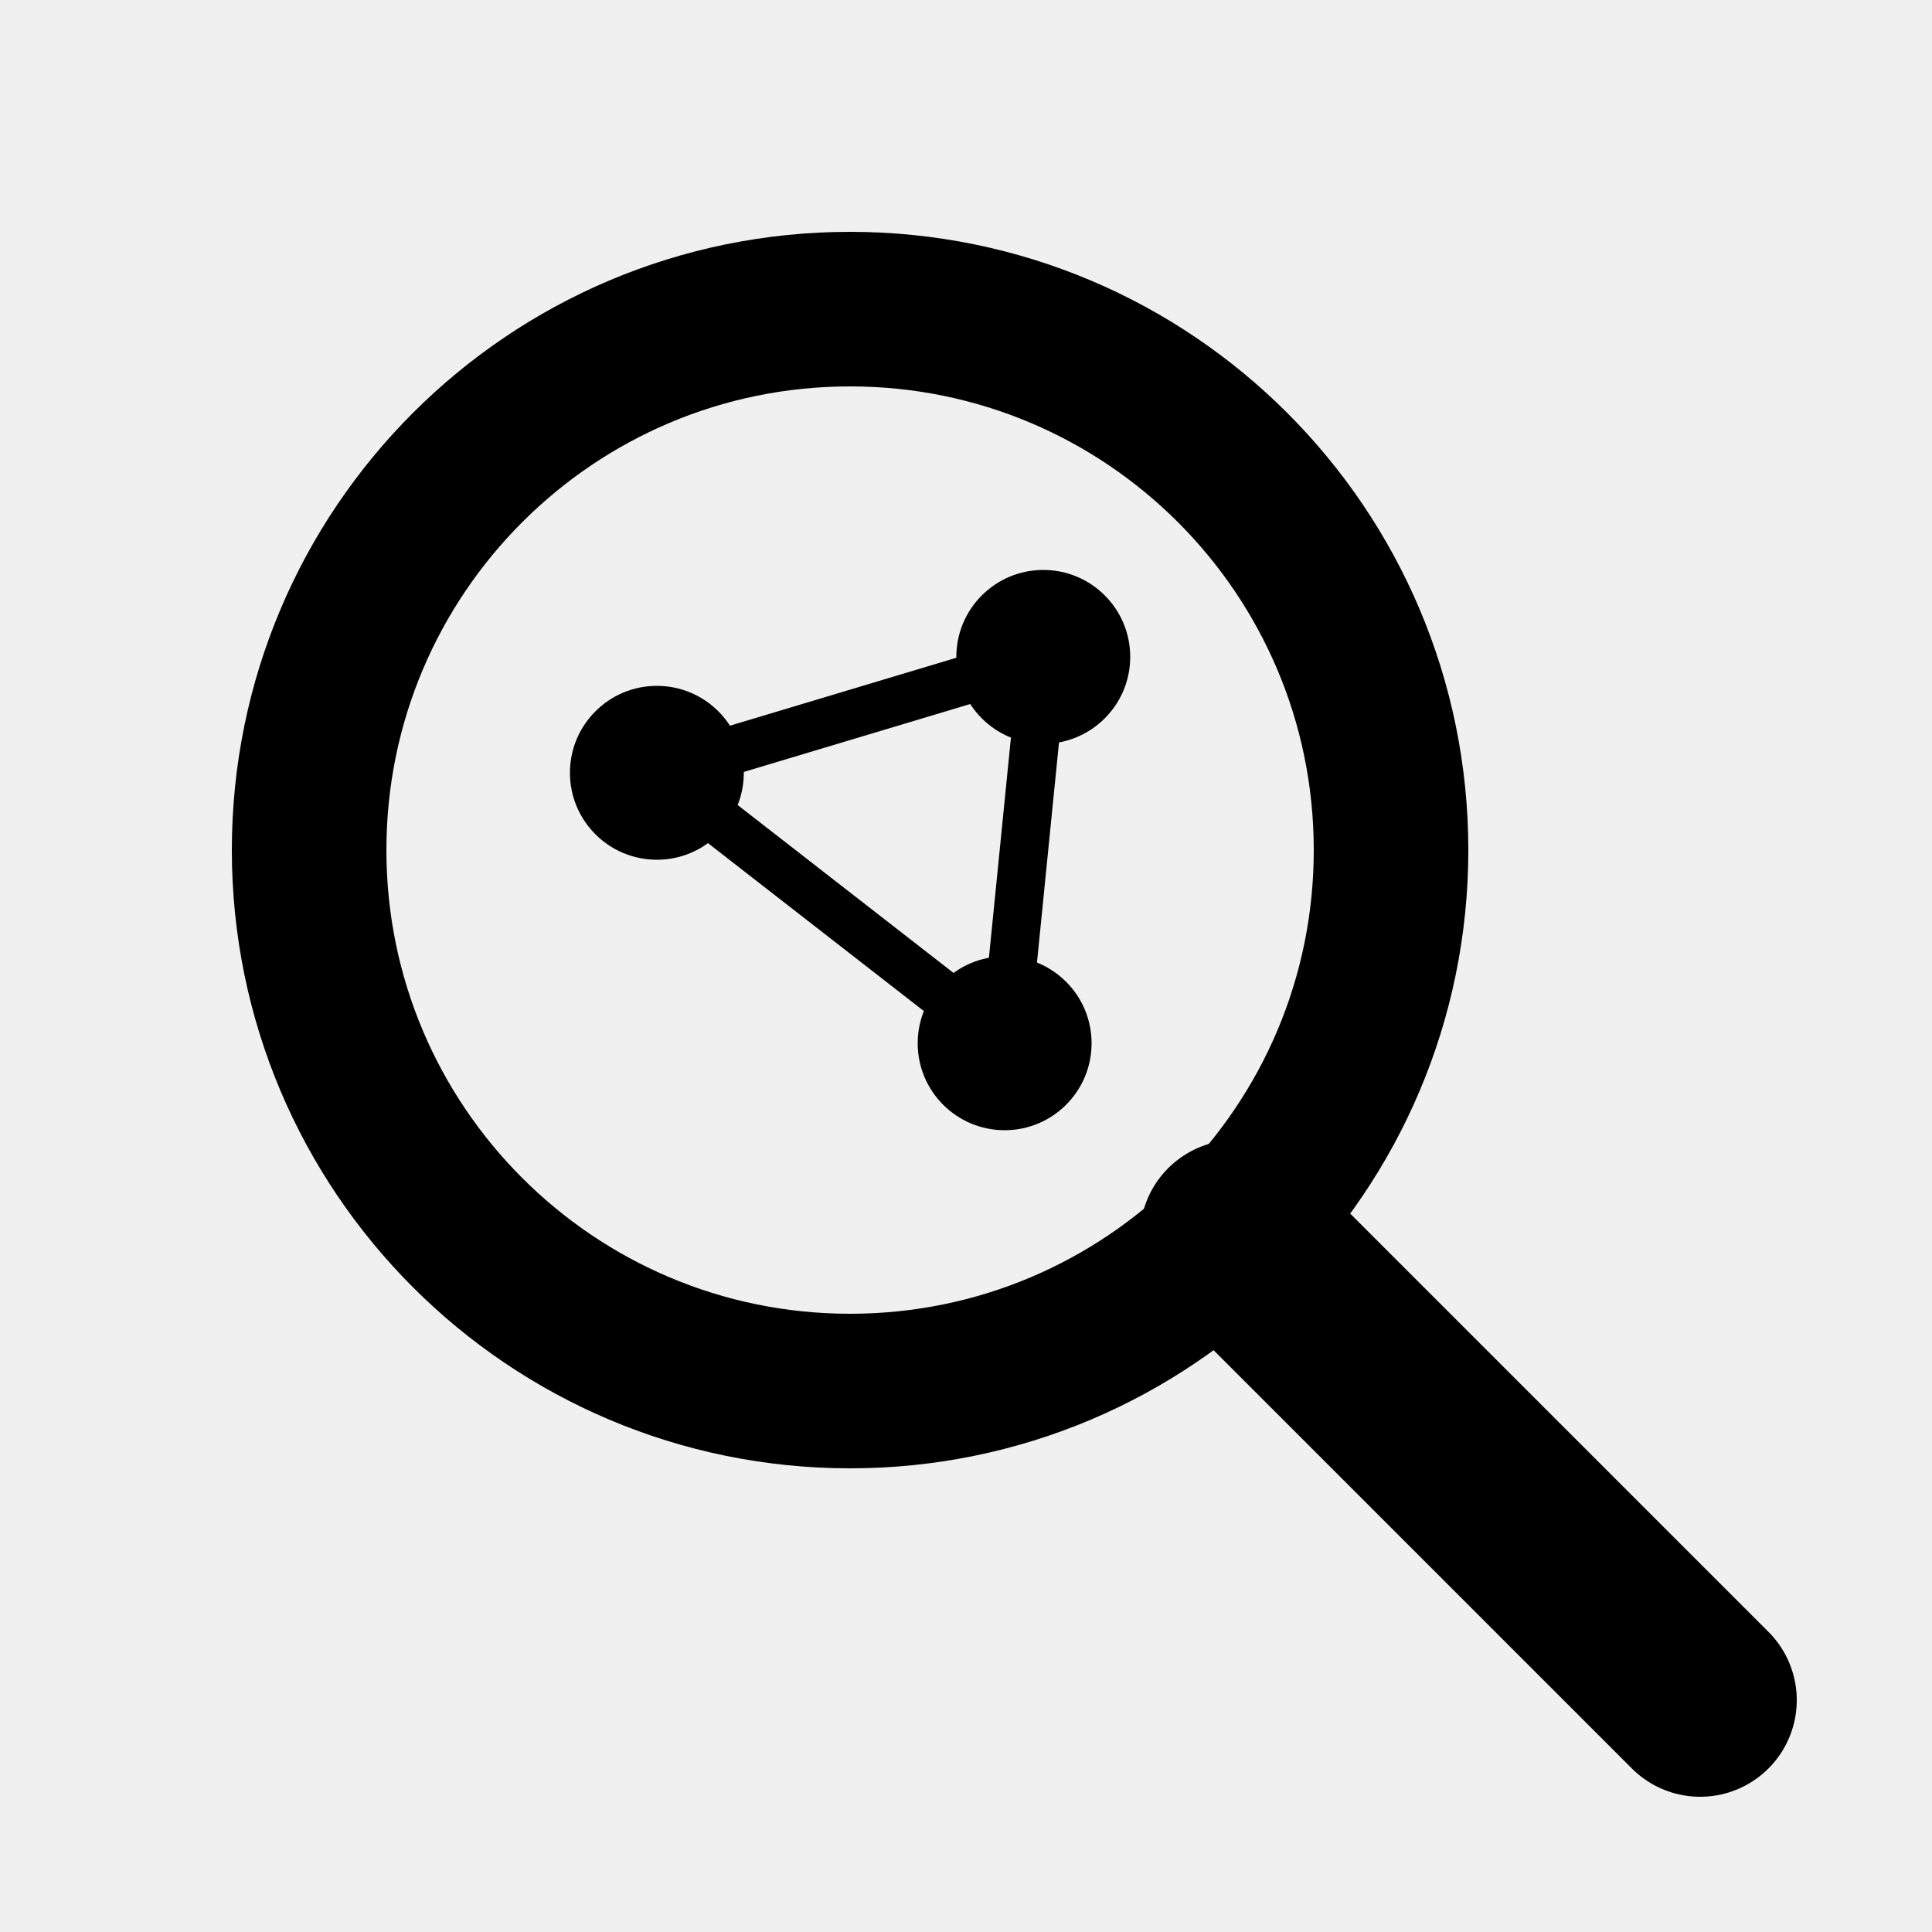
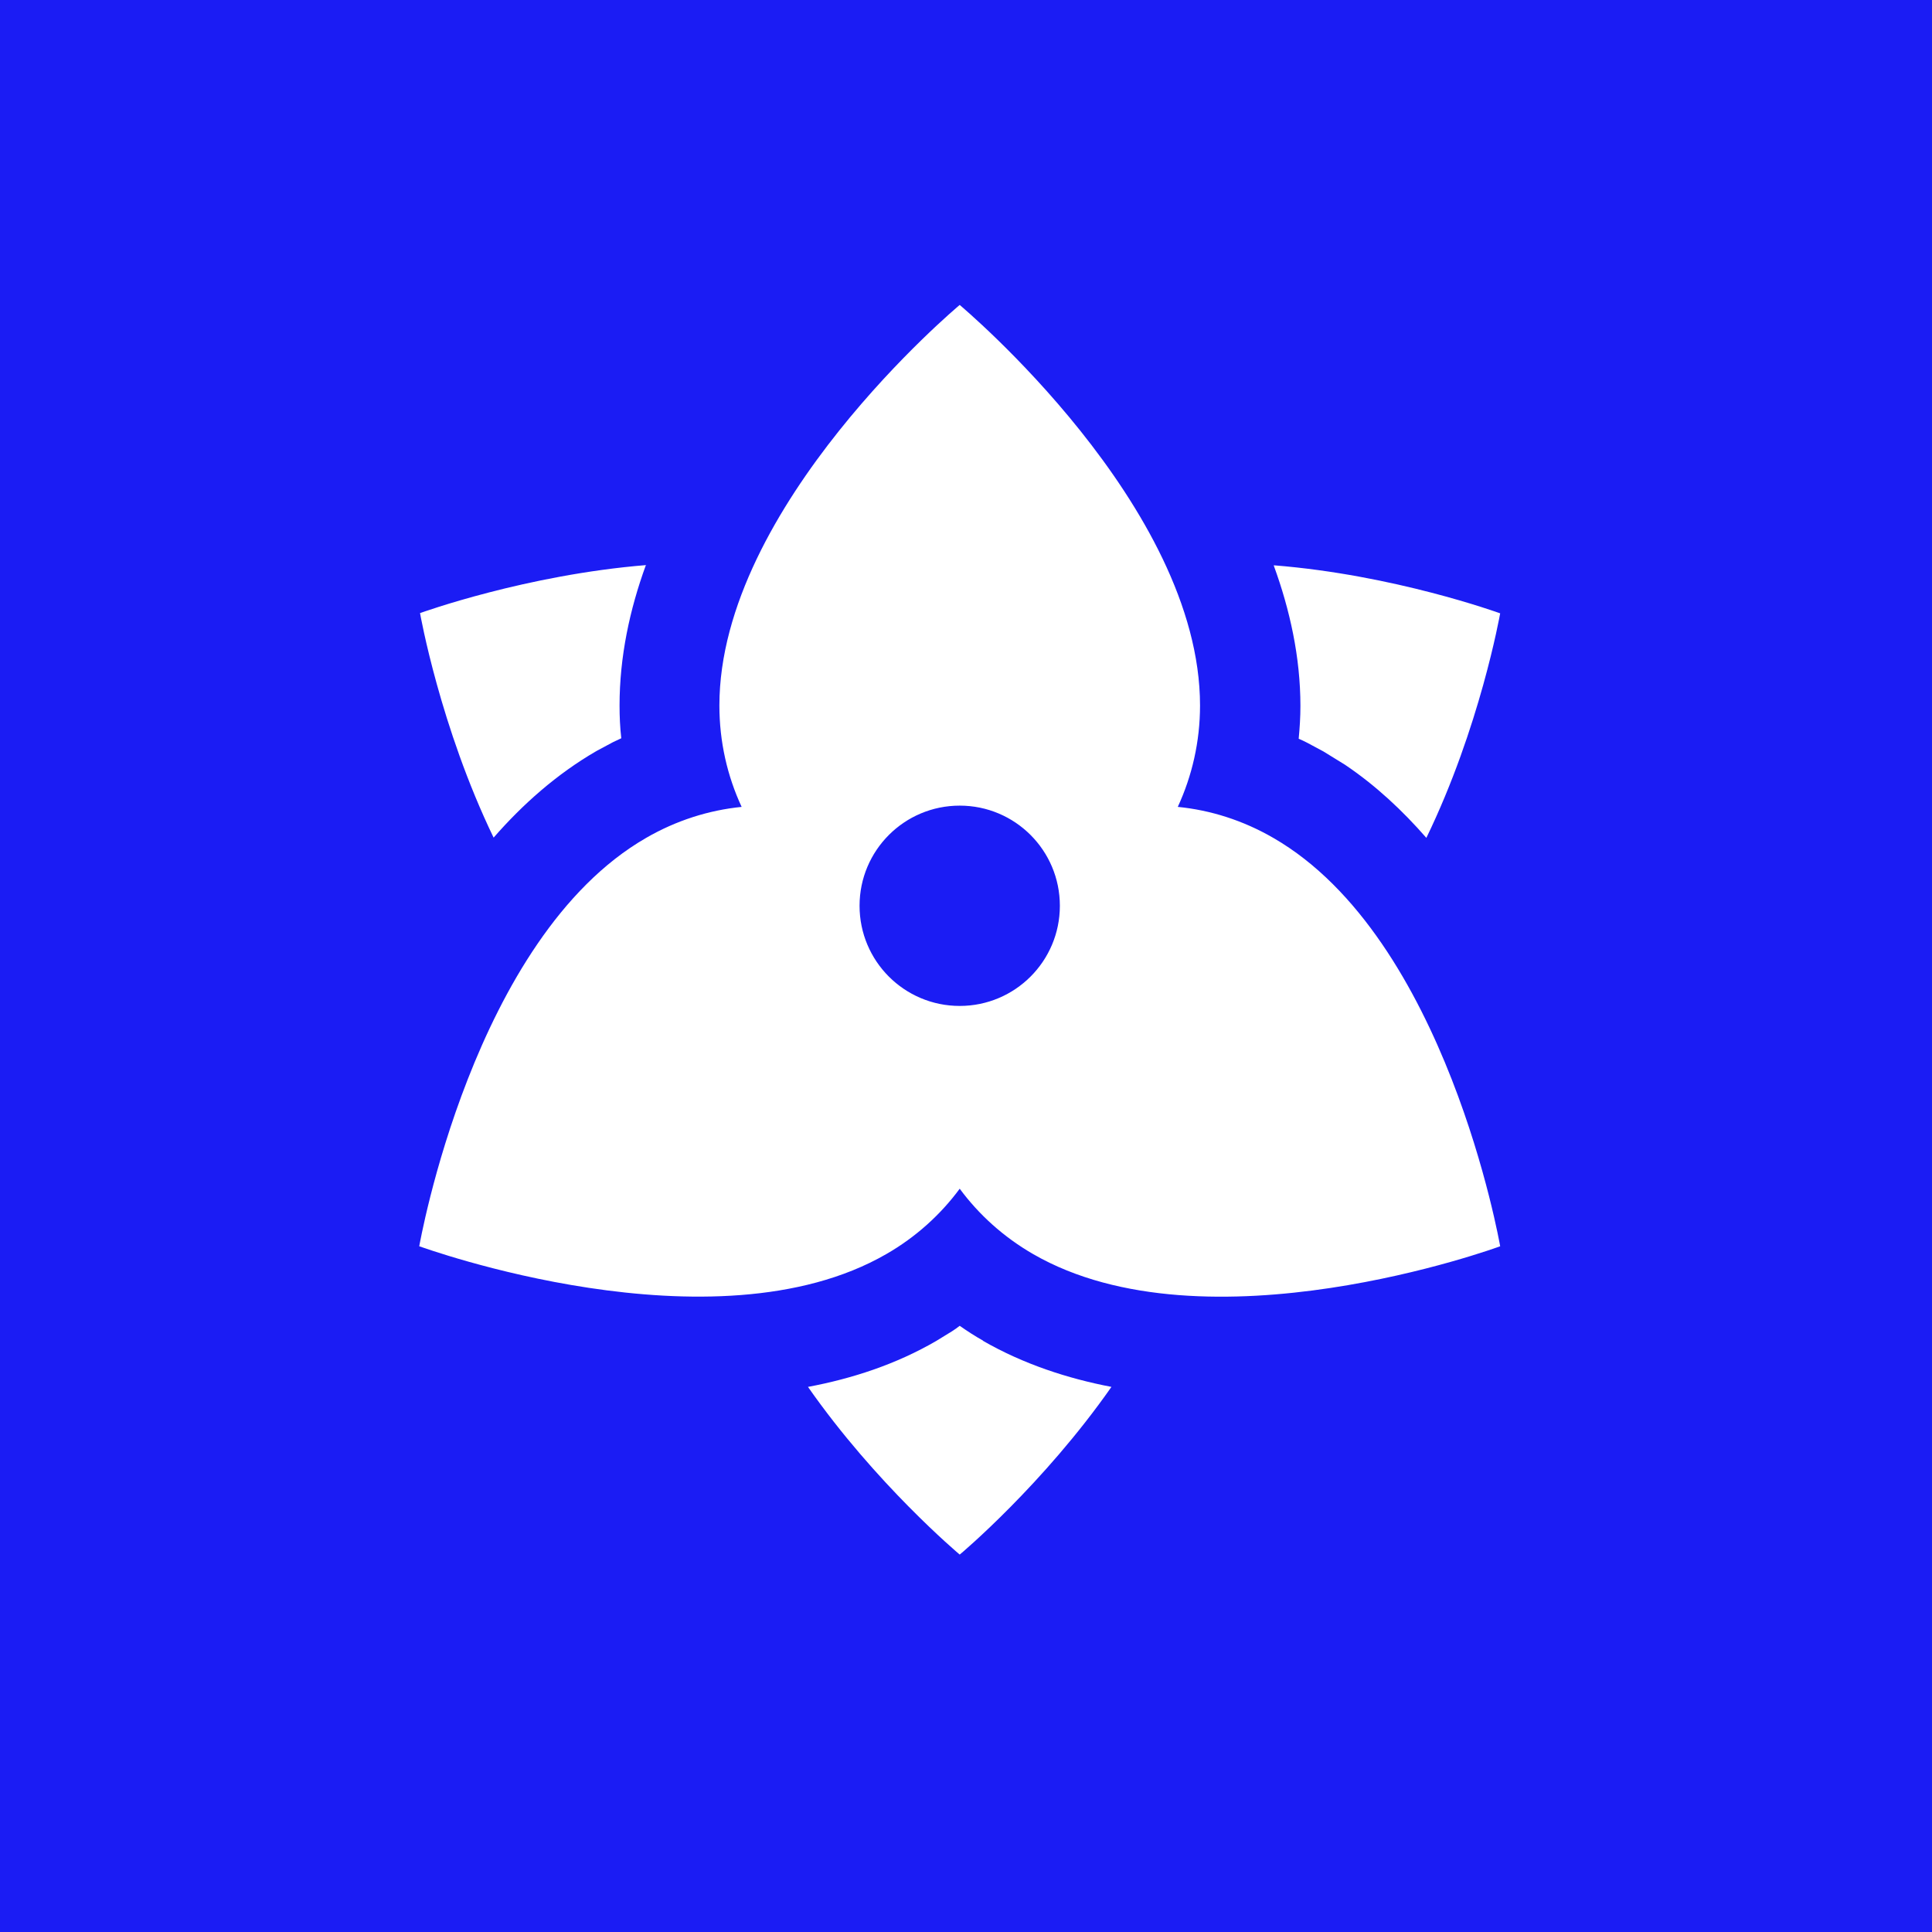
- <svg xmlns="http://www.w3.org/2000/svg" viewBox="0 0 100 100" role="img" aria-label="Synthese Engine">
-   <circle cx="44" cy="44" r="28" fill="none" stroke="currentColor" stroke-width="8" />
-   <line x1="64" y1="64" x2="88" y2="88" stroke="currentColor" stroke-width="10" stroke-linecap="round" />
-   <circle cx="34" cy="40" r="4.5" fill="currentColor" />
-   <circle cx="54" cy="34" r="4.5" fill="currentColor" />
-   <circle cx="52" cy="54" r="4.5" fill="currentColor" />
-   <path d="M34 40 L54 34 M54 34 L52 54 M52 54 L34 40" stroke="currentColor" stroke-width="2.5" fill="none" />
+ <svg xmlns="http://www.w3.org/2000/svg" id="Layer_1" viewBox="0 0 245.76 245.76">
+   <rect x="-2.67" y="-2.63" width="250.66" height="250.66" fill="#1b1cf4" />
+   <path d="M125.04,170.56h0c5.16,2.96,10.73,4.78,16.34,5.86-8.66,12.39-19.14,21.21-19.3,21.33-.19-.16-10.67-8.98-19.3-21.33,5.6-1.05,11.21-2.87,16.34-5.86h0l1.97-1.21c.35-.22.67-.45.99-.7.96.67,1.94,1.31,2.96,1.88v.03ZM122.08,38.79c.16.16,30.57,25.54,30.57,50.95,0,4.62-1.02,8.98-2.83,12.9,4.17.41,8.31,1.72,12.16,3.95,22.04,12.71,28.82,51.81,28.85,51.94-.32.13-37.45,13.69-59.42.99-3.76-2.17-6.91-5.03-9.33-8.31-2.42,3.28-5.57,6.15-9.33,8.31-22,12.71-59.16-.92-59.42-.99.03-.1,6.81-39.23,28.85-51.94,3.85-2.23,7.99-3.53,12.16-3.95-1.82-3.92-2.83-8.28-2.83-12.9,0-25.38,30.38-50.79,30.57-50.95ZM122.08,102.48c-7.04,0-12.74,5.7-12.74,12.74s5.7,12.74,12.74,12.74,12.74-5.7,12.74-12.74-5.7-12.74-12.74-12.74ZM82.15,71.91c-2.04,5.6-3.34,11.62-3.34,17.83,0,1.4.06,2.8.22,4.17-.35.16-.73.35-1.08.51l-2.07,1.11h0c-5.06,2.93-9.39,6.78-13.09,11.02-6.81-14.11-9.33-28.4-9.36-28.56.29-.1,13.5-4.87,28.79-6.11l-.06.03ZM162.04,71.91c15.28,1.21,28.53,6.02,28.79,6.11-.06.29-2.58,14.52-9.39,28.56-3.03-3.47-6.43-6.66-10.35-9.3l-2.74-1.69h0l-2.07-1.11c-.35-.19-.73-.35-1.08-.51.13-1.37.22-2.74.22-4.17,0-6.21-1.34-12.23-3.38-17.83v-.06Z" fill="#fff" />
</svg>
